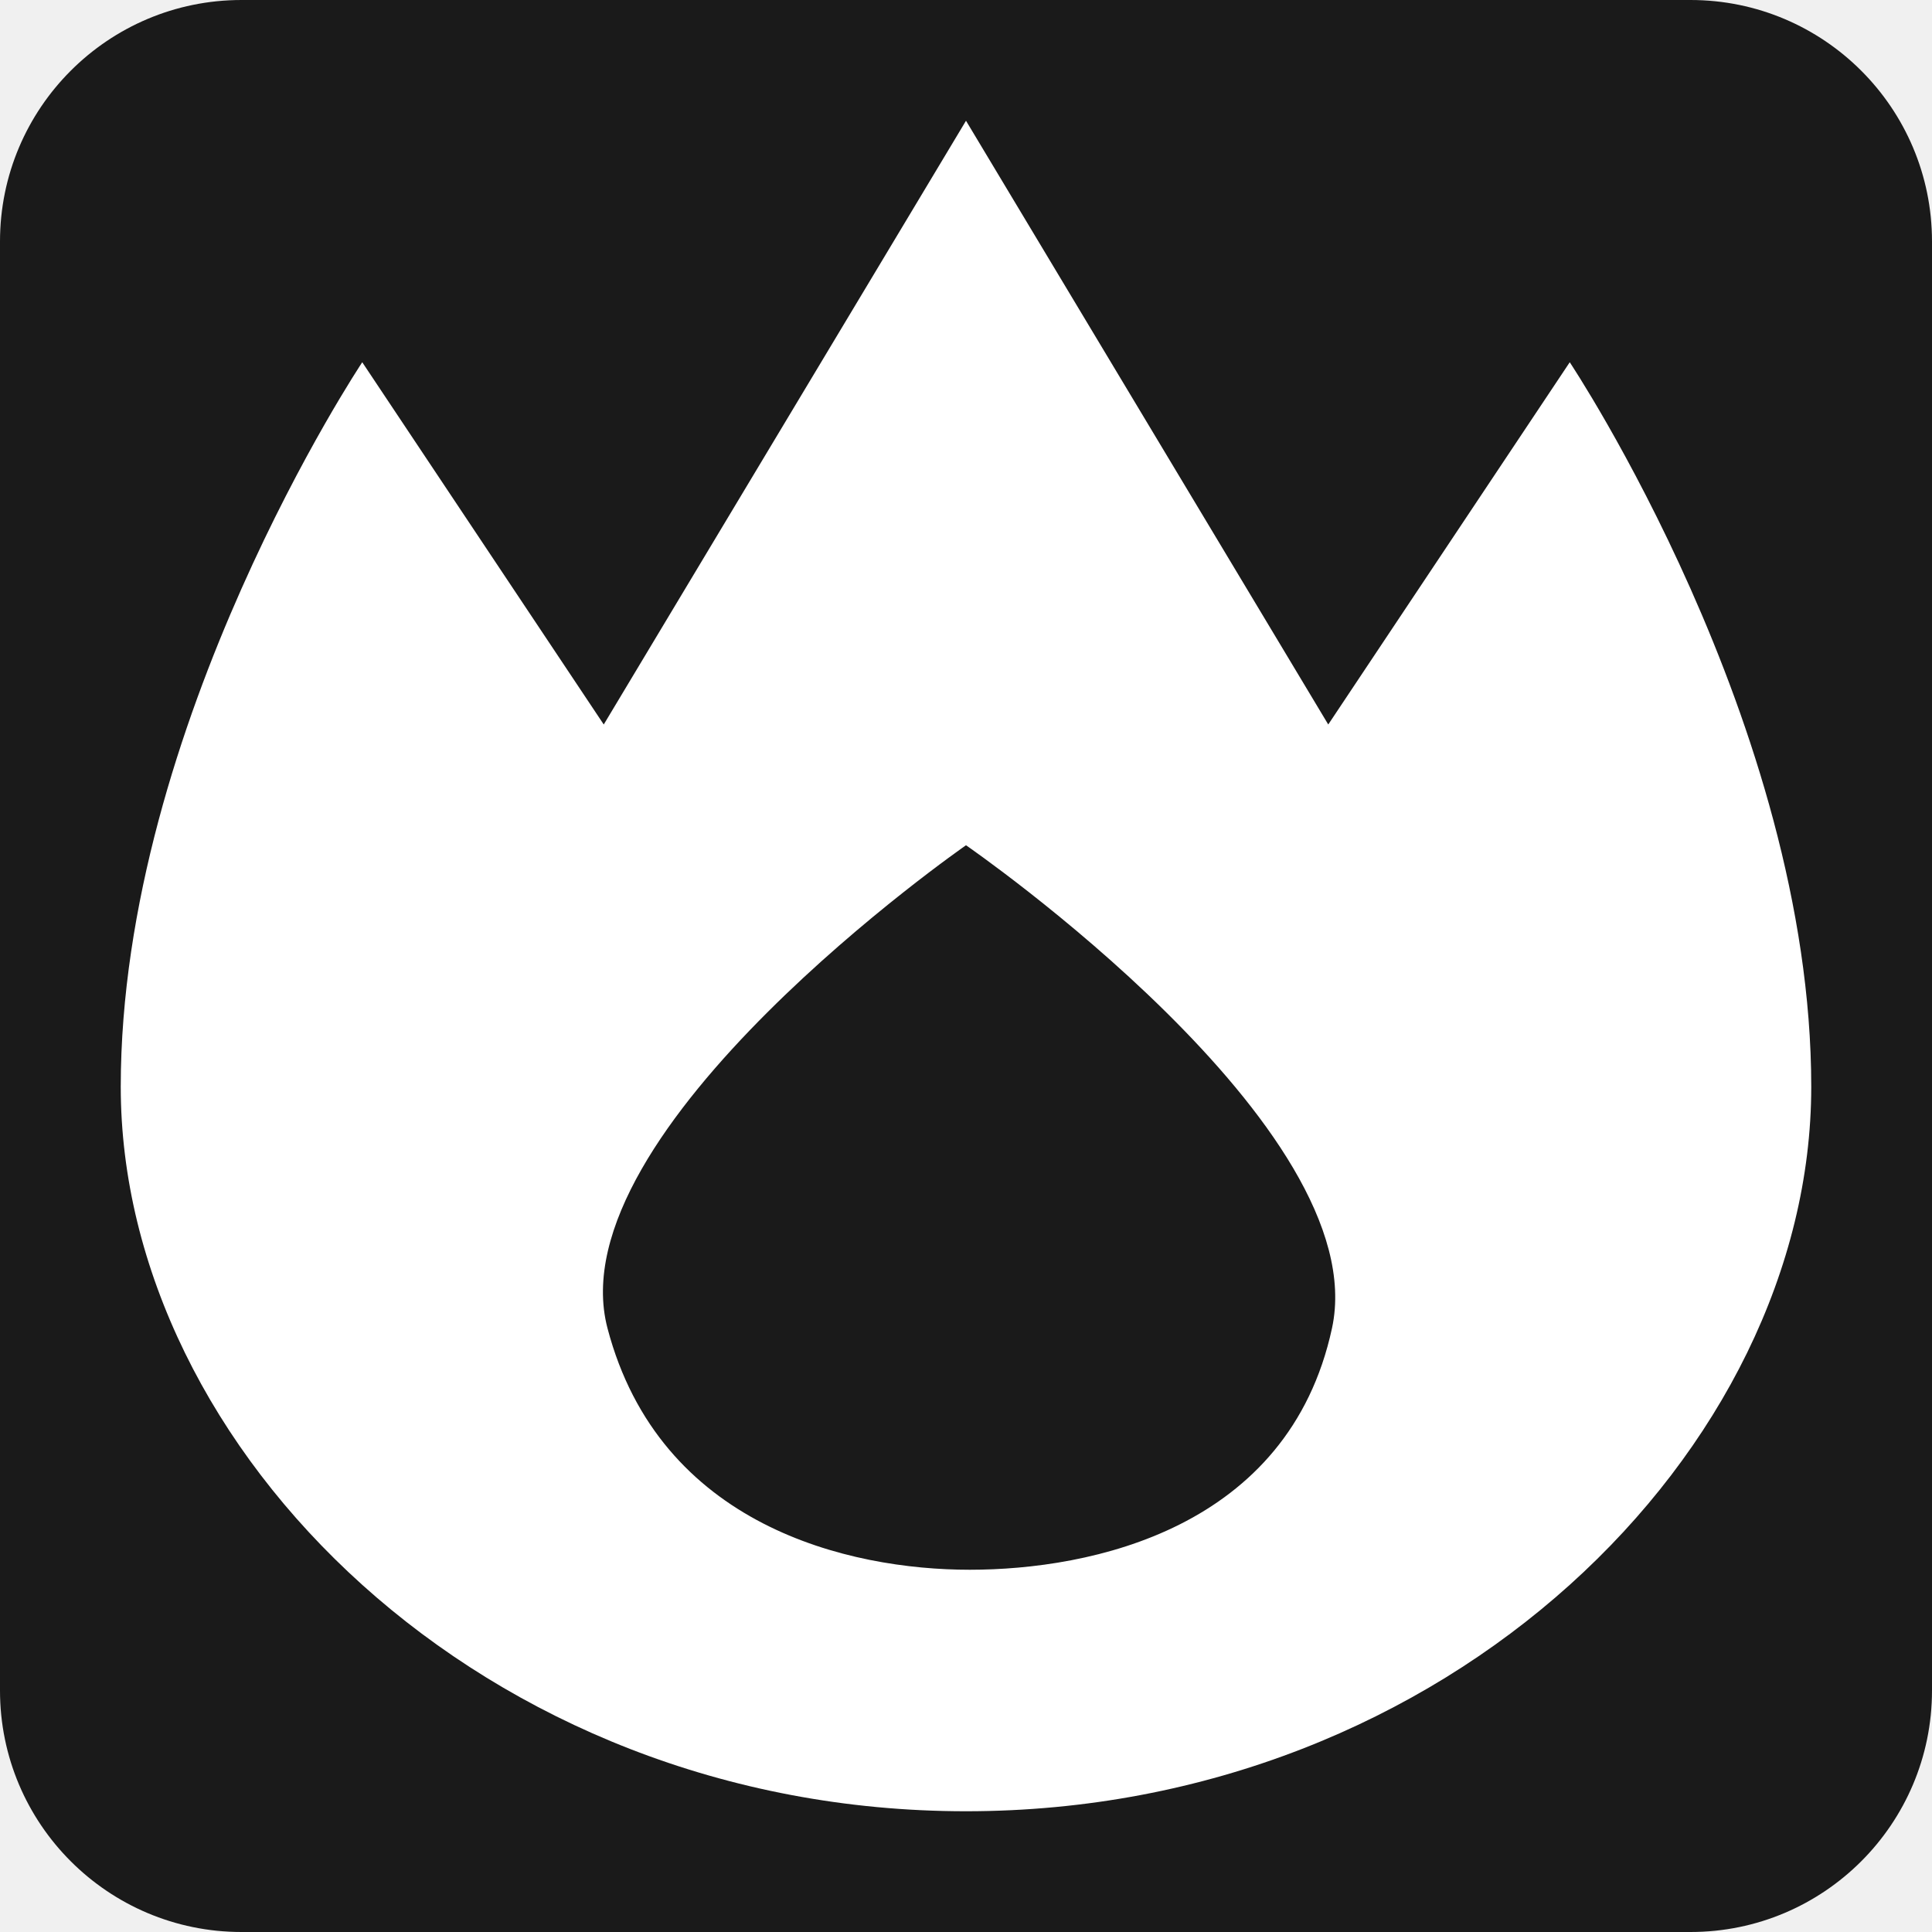
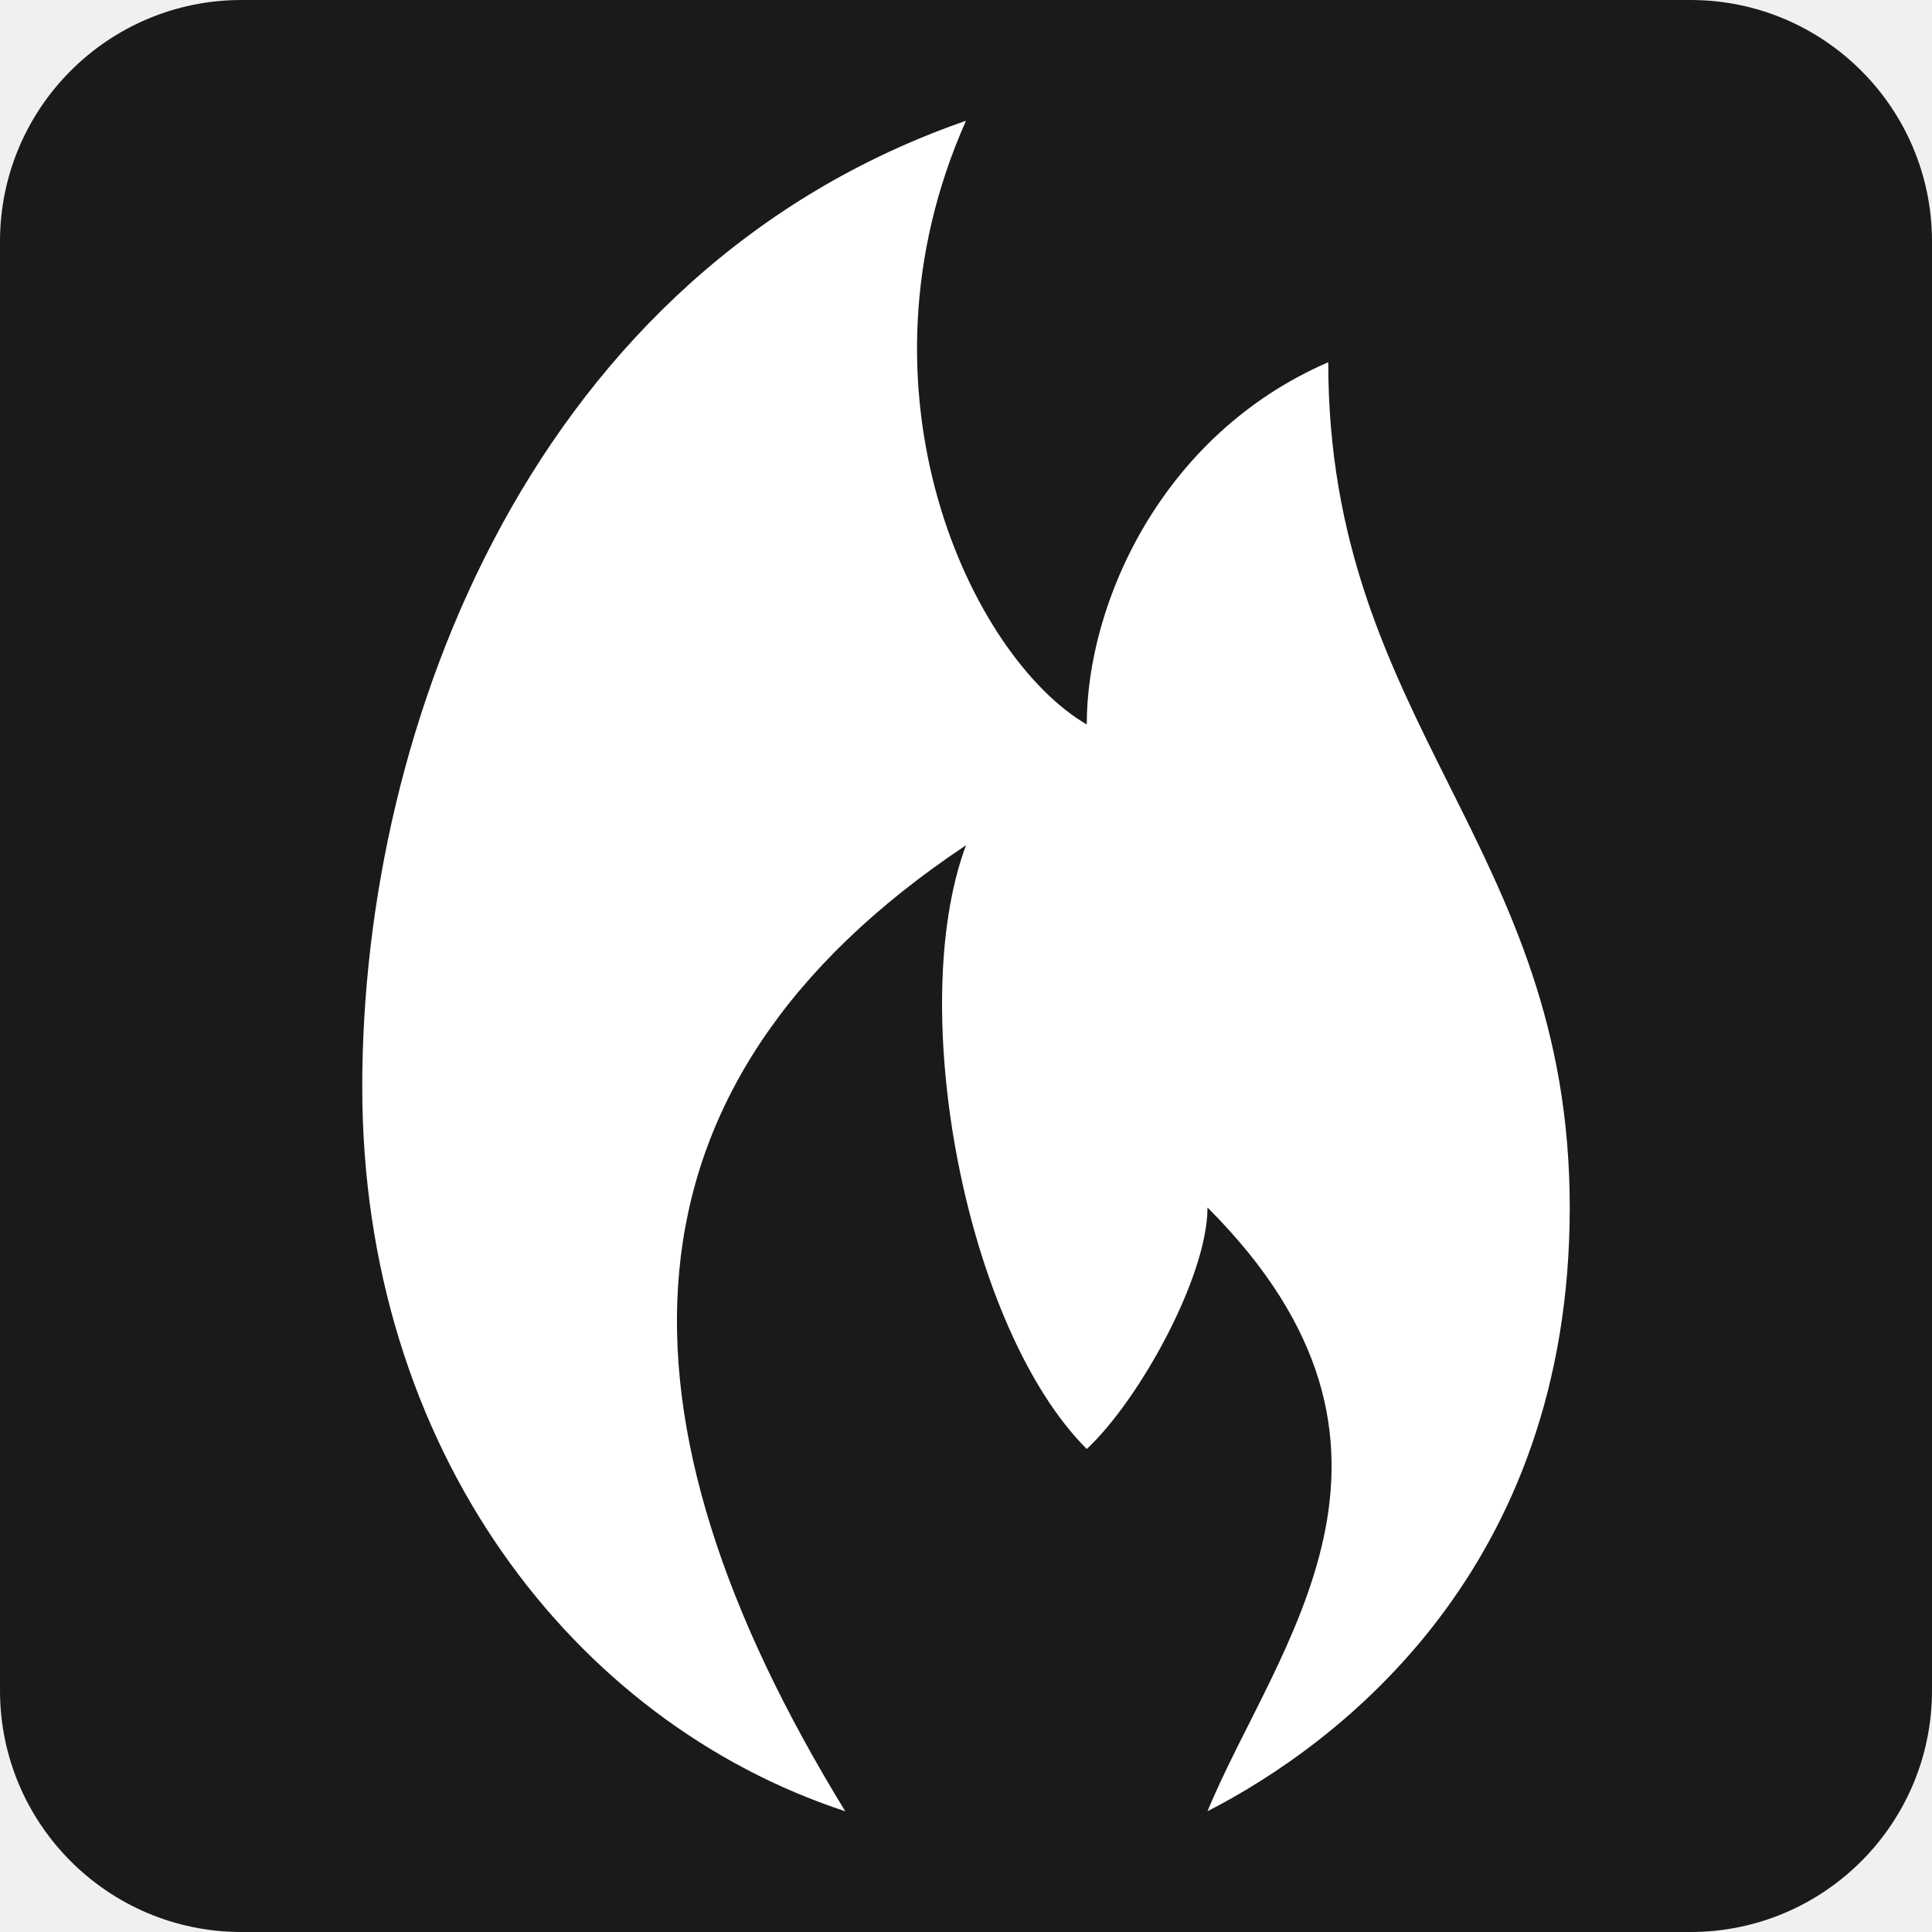
<svg xmlns="http://www.w3.org/2000/svg" version="1.1" width="100%" height="100%" viewBox="0 0 16 16" id="svg2">
  <defs id="defs6" />
-   <rect width="16" height="16" rx="2" ry="2" x="0" y="0" id="canvas" style="fill:#1a1a1a;fill-opacity:1;stroke:none;" />
-   <path d="M 8,1 5,6 3,3 c 0,0 -2,3 -2,6 0,3 3,6 7,6 4,0 7,-3 7,-6 C 15,6 13,3 13,3 L 11,6 8,1 z m 0,6 c 0,0 3.391,2.336 3.031,4 -0.36,1.664 -2,2 -3,2 -1,0 -2.569,-0.36 -3,-2 C 4.6,9.36 8,7 8,7 z" id="fire-station" style="fill:#ffffff;fill-opacity:1;stroke:none" />
+   <rect width="16" height="16" rx="2" ry="2" x="0" y="0" id="canvas" style="fill:#1a1a1a;stroke:none" />
+   <path d="M 8,1 C 4.424,2.241 3,6 3,9 3,12 4.745,14.26 7,15 5,11.741 5,9 8,7 c -0.505,1.353 0,4 1,5 0.431,-0.401 1,-1.425 1,-2 2,2 0.563,3.633 0,5 1.088,-0.559 3,-2 3,-5 C 13,7 11,6 11,3 9.616,3.599 9,5 9,6 8.048,5.443 7,3.246 8,1 z" id="fire-station" style="fill:#ffffff;fill-opacity:1;stroke:none" />
</svg>
